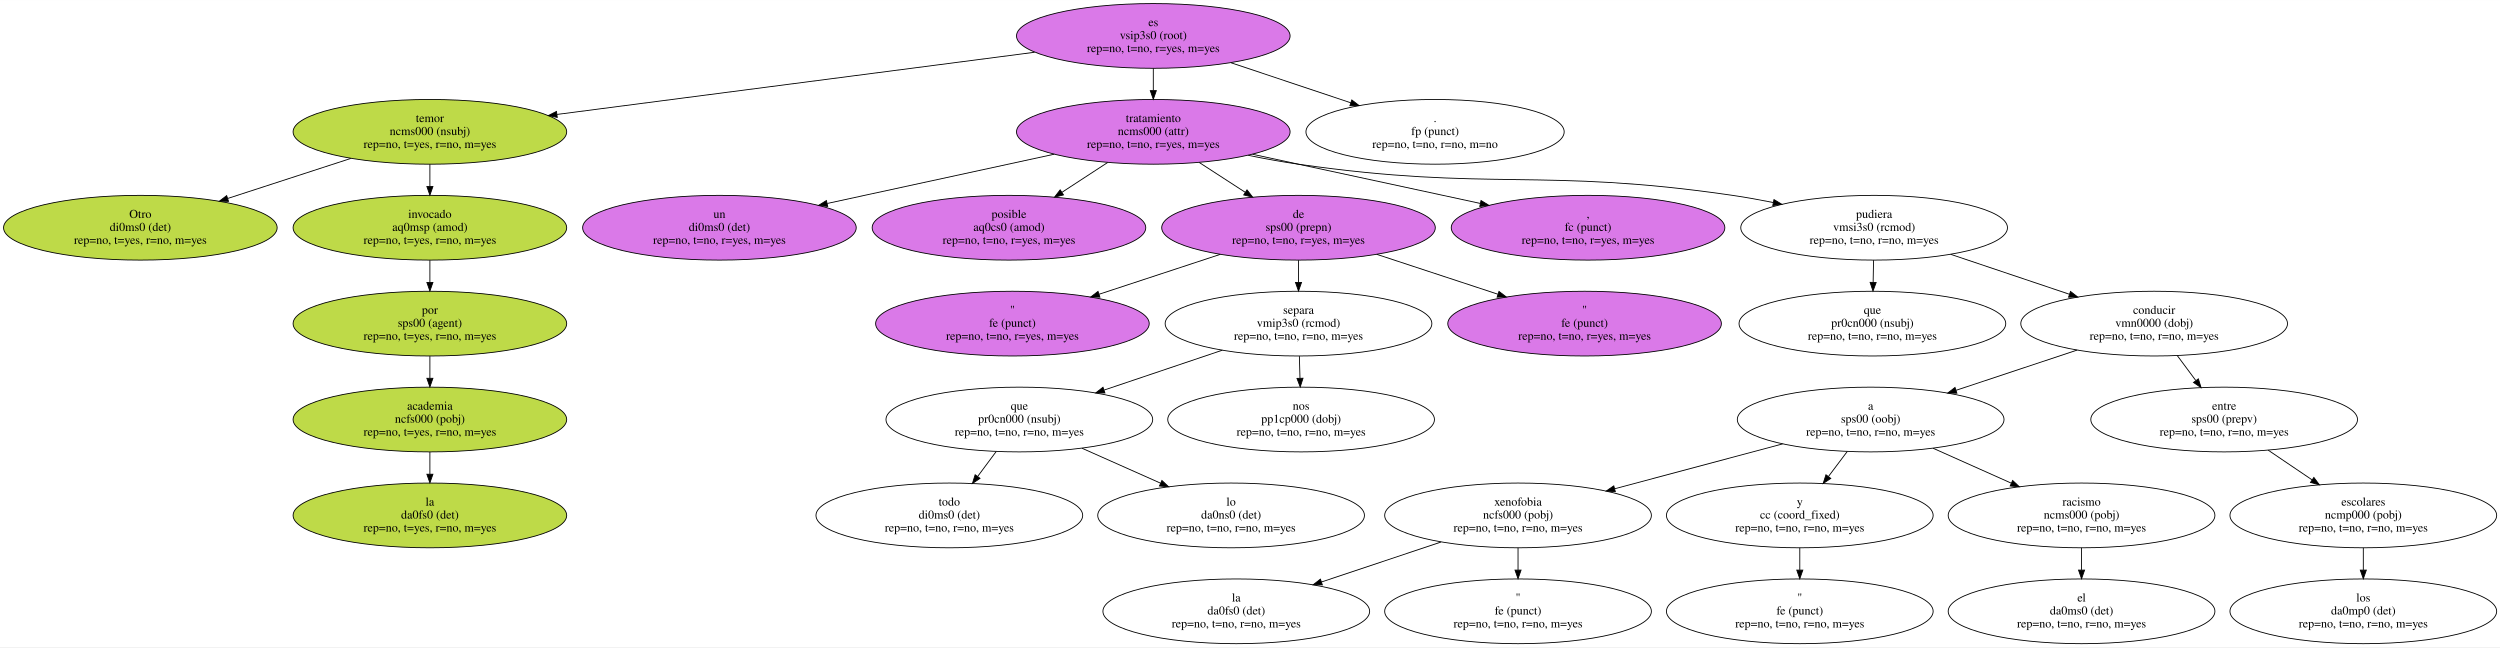
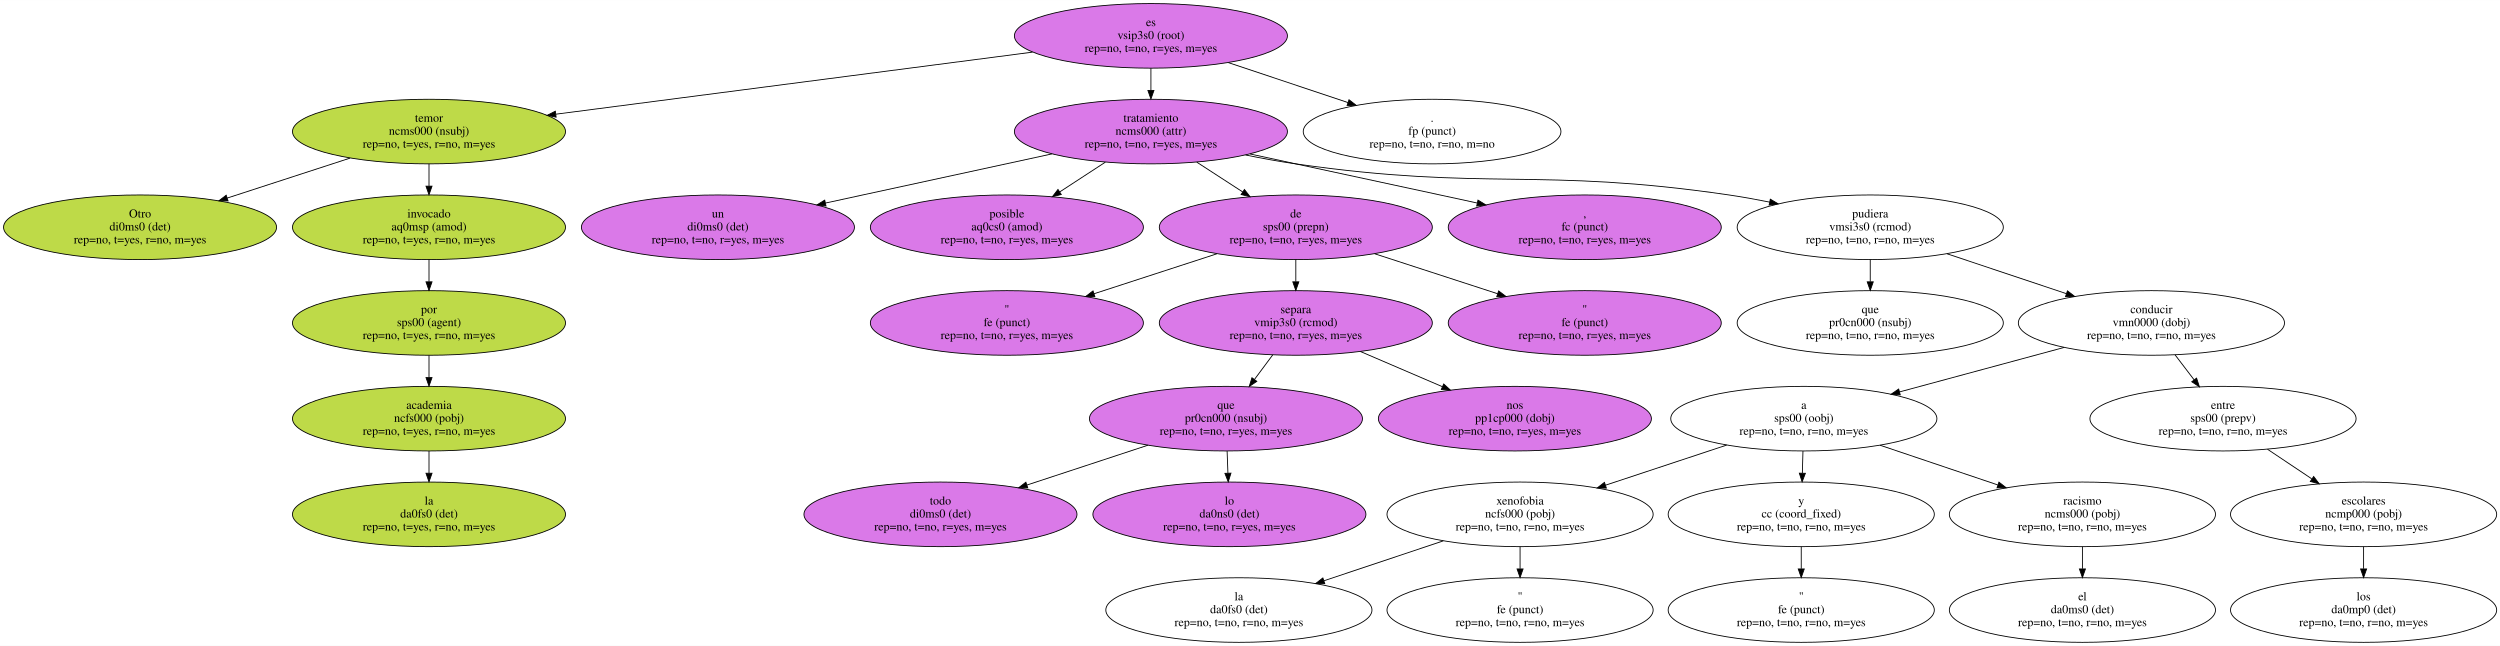
- <svg xmlns="http://www.w3.org/2000/svg" width="2893pt" height="749pt" viewBox="0.00 0.00 2892.54 748.67">
+ <svg xmlns="http://www.w3.org/2000/svg" width="2899pt" height="749pt" viewBox="0.00 0.00 2898.54 748.67">
  <g id="graph0" class="graph" transform="scale(1 1) rotate(0) translate(4 744.67)">
-     <polygon fill="white" stroke="transparent" points="-4,4 -4,-744.67 2888.54,-744.67 2888.54,4 -4,4" />
+     <polygon fill="white" stroke="transparent" points="-4,4 -4,-744.67 2894.54,-744.67 2894.54,4 -4,4" />
    <g id="node1" class="node">
      <ellipse fill="#DA79E8" stroke="black" cx="1330.39" cy="-703.2" rx="158.28" ry="37.45" />
      <text text-anchor="middle" x="1330.39" y="-714.5" font-family="Times,serif" font-size="14.00">es</text>
      <text text-anchor="middle" x="1330.39" y="-699.5" font-family="Times,serif" font-size="14.00">vsip3s0 (root)</text>
      <text text-anchor="middle" x="1330.39" y="-684.5" font-family="Times,serif" font-size="14.00">rep=no, t=no, r=yes, m=yes</text>
    </g>
    <g id="node2" class="node">
      <ellipse fill="#BEDA48" stroke="black" cx="493.39" cy="-592.24" rx="158.28" ry="37.45" />
      <text text-anchor="middle" x="493.39" y="-603.54" font-family="Times,serif" font-size="14.00">temor</text>
      <text text-anchor="middle" x="493.39" y="-588.54" font-family="Times,serif" font-size="14.00">ncms000 (nsubj)</text>
      <text text-anchor="middle" x="493.39" y="-573.54" font-family="Times,serif" font-size="14.00">rep=no, t=yes, r=no, m=yes</text>
    </g>
    <g id="edge1" class="edge">
      <path fill="none" stroke="black" d="M1193.12,-684.33C1040.97,-664.52 796.54,-632.7 640.54,-612.4" />
      <polygon fill="black" stroke="black" points="640.76,-608.9 630.4,-611.08 639.86,-615.84 640.76,-608.9" />
    </g>
    <g id="node3" class="node">
      <ellipse fill="#DA79E8" stroke="black" cx="1330.39" cy="-592.24" rx="158.28" ry="37.45" />
      <text text-anchor="middle" x="1330.39" y="-603.54" font-family="Times,serif" font-size="14.00">tratamiento</text>
      <text text-anchor="middle" x="1330.39" y="-588.54" font-family="Times,serif" font-size="14.00">ncms000 (attr)</text>
      <text text-anchor="middle" x="1330.39" y="-573.54" font-family="Times,serif" font-size="14.00">rep=no, t=no, r=yes, m=yes</text>
    </g>
    <g id="edge2" class="edge">
      <path fill="none" stroke="black" d="M1330.39,-665.61C1330.39,-657.44 1330.39,-648.66 1330.39,-640.13" />
      <polygon fill="black" stroke="black" points="1333.89,-639.92 1330.39,-629.92 1326.89,-639.92 1333.89,-639.92" />
    </g>
    <g id="node4" class="node">
      <ellipse fill="none" stroke="black" cx="1656.39" cy="-592.24" rx="149.4" ry="37.45" />
      <text text-anchor="middle" x="1656.39" y="-603.54" font-family="Times,serif" font-size="14.00">.</text>
      <text text-anchor="middle" x="1656.39" y="-588.54" font-family="Times,serif" font-size="14.00">fp (punct)</text>
      <text text-anchor="middle" x="1656.39" y="-573.54" font-family="Times,serif" font-size="14.00">rep=no, t=no, r=no, m=no</text>
    </g>
    <g id="edge3" class="edge">
      <path fill="none" stroke="black" d="M1420.34,-672.14C1463.35,-657.76 1514.93,-640.52 1558.89,-625.83" />
      <polygon fill="black" stroke="black" points="1560.06,-629.13 1568.43,-622.64 1557.84,-622.49 1560.06,-629.13" />
    </g>
    <g id="node5" class="node">
      <ellipse fill="#BEDA48" stroke="black" cx="158.39" cy="-481.29" rx="158.28" ry="37.45" />
      <text text-anchor="middle" x="158.39" y="-492.59" font-family="Times,serif" font-size="14.00">Otro</text>
      <text text-anchor="middle" x="158.39" y="-477.59" font-family="Times,serif" font-size="14.00">di0ms0 (det)</text>
      <text text-anchor="middle" x="158.39" y="-462.59" font-family="Times,serif" font-size="14.00">rep=no, t=yes, r=no, m=yes</text>
    </g>
    <g id="edge4" class="edge">
      <path fill="none" stroke="black" d="M401.85,-561.47C357.72,-547.12 304.67,-529.86 259.36,-515.13" />
      <polygon fill="black" stroke="black" points="260.41,-511.79 249.82,-512.03 258.25,-518.45 260.41,-511.79" />
    </g>
    <g id="node6" class="node">
      <ellipse fill="#BEDA48" stroke="black" cx="493.39" cy="-481.29" rx="158.28" ry="37.45" />
      <text text-anchor="middle" x="493.39" y="-492.59" font-family="Times,serif" font-size="14.00">invocado</text>
      <text text-anchor="middle" x="493.39" y="-477.59" font-family="Times,serif" font-size="14.00">aq0msp (amod)</text>
      <text text-anchor="middle" x="493.39" y="-462.59" font-family="Times,serif" font-size="14.00">rep=no, t=yes, r=no, m=yes</text>
    </g>
    <g id="edge5" class="edge">
      <path fill="none" stroke="black" d="M493.39,-554.66C493.39,-546.49 493.39,-537.71 493.39,-529.18" />
      <polygon fill="black" stroke="black" points="496.89,-528.96 493.39,-518.96 489.89,-528.96 496.89,-528.96" />
    </g>
    <g id="node10" class="node">
      <ellipse fill="#DA79E8" stroke="black" cx="828.39" cy="-481.29" rx="158.28" ry="37.45" />
      <text text-anchor="middle" x="828.39" y="-492.59" font-family="Times,serif" font-size="14.00">un</text>
      <text text-anchor="middle" x="828.39" y="-477.59" font-family="Times,serif" font-size="14.00">di0ms0 (det)</text>
      <text text-anchor="middle" x="828.39" y="-462.59" font-family="Times,serif" font-size="14.00">rep=no, t=no, r=yes, m=yes</text>
    </g>
    <g id="edge9" class="edge">
      <path fill="none" stroke="black" d="M1215.62,-566.34C1151.18,-552.36 1069.31,-534.59 996.39,-518.77 982.41,-515.73 967.77,-512.55 953.22,-509.39" />
      <polygon fill="black" stroke="black" points="953.68,-505.91 943.16,-507.21 952.19,-512.75 953.68,-505.91" />
    </g>
    <g id="node11" class="node">
      <ellipse fill="#DA79E8" stroke="black" cx="1163.39" cy="-481.29" rx="158.28" ry="37.45" />
      <text text-anchor="middle" x="1163.39" y="-492.59" font-family="Times,serif" font-size="14.00">posible</text>
      <text text-anchor="middle" x="1163.39" y="-477.59" font-family="Times,serif" font-size="14.00">aq0cs0 (amod)</text>
      <text text-anchor="middle" x="1163.39" y="-462.59" font-family="Times,serif" font-size="14.00">rep=no, t=no, r=yes, m=yes</text>
    </g>
    <g id="edge10" class="edge">
      <path fill="none" stroke="black" d="M1277.55,-556.77C1260.72,-545.79 1241.95,-533.54 1224.58,-522.21" />
      <polygon fill="black" stroke="black" points="1226.46,-519.26 1216.17,-516.73 1222.64,-525.12 1226.46,-519.26" />
    </g>
    <g id="node12" class="node">
      <ellipse fill="#DA79E8" stroke="black" cx="1498.39" cy="-481.29" rx="158.28" ry="37.45" />
      <text text-anchor="middle" x="1498.39" y="-492.59" font-family="Times,serif" font-size="14.00">de</text>
      <text text-anchor="middle" x="1498.39" y="-477.59" font-family="Times,serif" font-size="14.00">sps00 (prepn)</text>
      <text text-anchor="middle" x="1498.39" y="-462.59" font-family="Times,serif" font-size="14.00">rep=no, t=no, r=yes, m=yes</text>
    </g>
    <g id="edge11" class="edge">
      <path fill="none" stroke="black" d="M1383.55,-556.77C1400.48,-545.79 1419.36,-533.54 1436.84,-522.21" />
      <polygon fill="black" stroke="black" points="1438.81,-525.1 1445.29,-516.73 1435,-519.23 1438.81,-525.1" />
    </g>
    <g id="node13" class="node">
      <ellipse fill="#DA79E8" stroke="black" cx="1833.39" cy="-481.29" rx="158.28" ry="37.45" />
      <text text-anchor="middle" x="1833.39" y="-492.59" font-family="Times,serif" font-size="14.00">,</text>
      <text text-anchor="middle" x="1833.39" y="-477.59" font-family="Times,serif" font-size="14.00">fc (punct)</text>
      <text text-anchor="middle" x="1833.39" y="-462.59" font-family="Times,serif" font-size="14.00">rep=no, t=no, r=yes, m=yes</text>
    </g>
    <g id="edge12" class="edge">
      <path fill="none" stroke="black" d="M1445.16,-566.3C1462.98,-562.43 1481.18,-558.49 1498.39,-554.77 1572.6,-538.71 1591.18,-534.82 1665.39,-518.77 1679.38,-515.74 1694.01,-512.57 1708.57,-509.41" />
      <polygon fill="black" stroke="black" points="1709.59,-512.77 1718.63,-507.23 1708.11,-505.93 1709.59,-512.77" />
    </g>
    <g id="node14" class="node">
      <ellipse fill="none" stroke="black" cx="2164.39" cy="-481.29" rx="154.3" ry="37.45" />
      <text text-anchor="middle" x="2164.39" y="-492.59" font-family="Times,serif" font-size="14.00">pudiera</text>
      <text text-anchor="middle" x="2164.39" y="-477.59" font-family="Times,serif" font-size="14.00">vmsi3s0 (rcmod)</text>
      <text text-anchor="middle" x="2164.39" y="-462.59" font-family="Times,serif" font-size="14.00">rep=no, t=no, r=no, m=yes</text>
    </g>
    <g id="edge13" class="edge">
      <path fill="none" stroke="black" d="M1440.24,-565.05C1459.53,-561.12 1479.48,-557.48 1498.39,-554.77 1719.8,-522.96 1779.06,-551.14 2000.39,-518.77 2015.81,-516.51 2031.93,-513.61 2047.79,-510.43" />
      <polygon fill="black" stroke="black" points="2048.53,-513.85 2057.63,-508.42 2047.13,-506.99 2048.53,-513.85" />
    </g>
    <g id="node7" class="node">
      <ellipse fill="#BEDA48" stroke="black" cx="493.39" cy="-370.34" rx="158.28" ry="37.45" />
      <text text-anchor="middle" x="493.39" y="-381.64" font-family="Times,serif" font-size="14.00">por</text>
      <text text-anchor="middle" x="493.39" y="-366.64" font-family="Times,serif" font-size="14.00">sps00 (agent)</text>
      <text text-anchor="middle" x="493.39" y="-351.64" font-family="Times,serif" font-size="14.00">rep=no, t=yes, r=no, m=yes</text>
    </g>
    <g id="edge6" class="edge">
      <path fill="none" stroke="black" d="M493.39,-443.71C493.39,-435.53 493.39,-426.75 493.39,-418.23" />
      <polygon fill="black" stroke="black" points="496.89,-418.01 493.39,-408.01 489.89,-418.01 496.89,-418.01" />
    </g>
    <g id="node8" class="node">
      <ellipse fill="#BEDA48" stroke="black" cx="493.39" cy="-259.38" rx="158.28" ry="37.45" />
      <text text-anchor="middle" x="493.39" y="-270.68" font-family="Times,serif" font-size="14.00">academia</text>
      <text text-anchor="middle" x="493.39" y="-255.68" font-family="Times,serif" font-size="14.00">ncfs000 (pobj)</text>
      <text text-anchor="middle" x="493.39" y="-240.68" font-family="Times,serif" font-size="14.00">rep=no, t=yes, r=no, m=yes</text>
    </g>
    <g id="edge7" class="edge">
      <path fill="none" stroke="black" d="M493.39,-332.75C493.39,-324.58 493.39,-315.8 493.39,-307.27" />
      <polygon fill="black" stroke="black" points="496.89,-307.06 493.39,-297.06 489.89,-307.06 496.89,-307.06" />
    </g>
    <g id="node9" class="node">
      <ellipse fill="#BEDA48" stroke="black" cx="493.39" cy="-148.43" rx="158.28" ry="37.45" />
      <text text-anchor="middle" x="493.39" y="-159.73" font-family="Times,serif" font-size="14.00">la</text>
      <text text-anchor="middle" x="493.39" y="-144.73" font-family="Times,serif" font-size="14.00">da0fs0 (det)</text>
      <text text-anchor="middle" x="493.39" y="-129.73" font-family="Times,serif" font-size="14.00">rep=no, t=yes, r=no, m=yes</text>
    </g>
    <g id="edge8" class="edge">
      <path fill="none" stroke="black" d="M493.39,-221.8C493.39,-213.63 493.39,-204.85 493.39,-196.32" />
      <polygon fill="black" stroke="black" points="496.89,-196.1 493.39,-186.1 489.89,-196.1 496.89,-196.1" />
    </g>
    <g id="node15" class="node">
-       <ellipse fill="#DA79E8" stroke="black" cx="1167.39" cy="-370.34" rx="158.28" ry="37.45" />
-       <text text-anchor="middle" x="1167.39" y="-381.64" font-family="Times,serif" font-size="14.00">"</text>
-       <text text-anchor="middle" x="1167.39" y="-366.64" font-family="Times,serif" font-size="14.00">fe (punct)</text>
-       <text text-anchor="middle" x="1167.39" y="-351.64" font-family="Times,serif" font-size="14.00">rep=no, t=no, r=yes, m=yes</text>
+       <ellipse fill="#DA79E8" stroke="black" cx="1163.39" cy="-370.34" rx="158.28" ry="37.45" />
+       <text text-anchor="middle" x="1163.39" y="-381.64" font-family="Times,serif" font-size="14.00">"</text>
+       <text text-anchor="middle" x="1163.39" y="-366.64" font-family="Times,serif" font-size="14.00">fe (punct)</text>
+       <text text-anchor="middle" x="1163.39" y="-351.64" font-family="Times,serif" font-size="14.00">rep=no, t=no, r=yes, m=yes</text>
    </g>
    <g id="edge14" class="edge">
-       <path fill="none" stroke="black" d="M1407.94,-450.52C1364.52,-436.22 1312.35,-419.05 1267.72,-404.36" />
-       <polygon fill="black" stroke="black" points="1268.61,-400.97 1258.02,-401.17 1266.42,-407.62 1268.61,-400.97" />
+       <path fill="none" stroke="black" d="M1406.85,-450.52C1362.72,-436.17 1309.67,-418.91 1264.36,-404.18" />
+       <polygon fill="black" stroke="black" points="1265.41,-400.84 1254.82,-401.07 1263.25,-407.49 1265.41,-400.84" />
    </g>
    <g id="node16" class="node">
-       <ellipse fill="none" stroke="black" cx="1498.39" cy="-370.34" rx="154.3" ry="37.45" />
+       <ellipse fill="#DA79E8" stroke="black" cx="1498.39" cy="-370.34" rx="158.28" ry="37.45" />
      <text text-anchor="middle" x="1498.39" y="-381.64" font-family="Times,serif" font-size="14.00">separa</text>
      <text text-anchor="middle" x="1498.39" y="-366.64" font-family="Times,serif" font-size="14.00">vmip3s0 (rcmod)</text>
-       <text text-anchor="middle" x="1498.39" y="-351.64" font-family="Times,serif" font-size="14.00">rep=no, t=no, r=no, m=yes</text>
+       <text text-anchor="middle" x="1498.39" y="-351.64" font-family="Times,serif" font-size="14.00">rep=no, t=no, r=yes, m=yes</text>
    </g>
    <g id="edge15" class="edge">
      <path fill="none" stroke="black" d="M1498.39,-443.71C1498.39,-435.53 1498.39,-426.75 1498.39,-418.23" />
      <polygon fill="black" stroke="black" points="1501.89,-418.01 1498.39,-408.01 1494.89,-418.01 1501.89,-418.01" />
    </g>
    <g id="node17" class="node">
-       <ellipse fill="#DA79E8" stroke="black" cx="1829.39" cy="-370.34" rx="158.28" ry="37.45" />
-       <text text-anchor="middle" x="1829.39" y="-381.64" font-family="Times,serif" font-size="14.00">"</text>
-       <text text-anchor="middle" x="1829.39" y="-366.64" font-family="Times,serif" font-size="14.00">fe (punct)</text>
-       <text text-anchor="middle" x="1829.39" y="-351.64" font-family="Times,serif" font-size="14.00">rep=no, t=no, r=yes, m=yes</text>
+       <ellipse fill="#DA79E8" stroke="black" cx="1833.39" cy="-370.34" rx="158.28" ry="37.45" />
+       <text text-anchor="middle" x="1833.39" y="-381.64" font-family="Times,serif" font-size="14.00">"</text>
+       <text text-anchor="middle" x="1833.39" y="-366.64" font-family="Times,serif" font-size="14.00">fe (punct)</text>
+       <text text-anchor="middle" x="1833.39" y="-351.64" font-family="Times,serif" font-size="14.00">rep=no, t=no, r=yes, m=yes</text>
    </g>
    <g id="edge16" class="edge">
-       <path fill="none" stroke="black" d="M1588.84,-450.52C1632.26,-436.22 1684.43,-419.05 1729.07,-404.36" />
-       <polygon fill="black" stroke="black" points="1730.36,-407.62 1738.77,-401.17 1728.17,-400.97 1730.36,-407.62" />
+       <path fill="none" stroke="black" d="M1589.93,-450.52C1634.06,-436.17 1687.12,-418.91 1732.42,-404.18" />
+       <polygon fill="black" stroke="black" points="1733.54,-407.49 1741.96,-401.07 1731.37,-400.84 1733.54,-407.49" />
    </g>
    <g id="node22" class="node">
-       <ellipse fill="none" stroke="black" cx="2162.39" cy="-370.34" rx="154.3" ry="37.45" />
-       <text text-anchor="middle" x="2162.39" y="-381.64" font-family="Times,serif" font-size="14.00">que</text>
-       <text text-anchor="middle" x="2162.39" y="-366.64" font-family="Times,serif" font-size="14.00">pr0cn000 (nsubj)</text>
-       <text text-anchor="middle" x="2162.39" y="-351.64" font-family="Times,serif" font-size="14.00">rep=no, t=no, r=no, m=yes</text>
+       <ellipse fill="none" stroke="black" cx="2164.39" cy="-370.34" rx="154.3" ry="37.45" />
+       <text text-anchor="middle" x="2164.39" y="-381.64" font-family="Times,serif" font-size="14.00">que</text>
+       <text text-anchor="middle" x="2164.39" y="-366.64" font-family="Times,serif" font-size="14.00">pr0cn000 (nsubj)</text>
+       <text text-anchor="middle" x="2164.39" y="-351.64" font-family="Times,serif" font-size="14.00">rep=no, t=no, r=no, m=yes</text>
    </g>
    <g id="edge21" class="edge">
-       <path fill="none" stroke="black" d="M2163.72,-443.71C2163.57,-435.53 2163.41,-426.75 2163.25,-418.23" />
-       <polygon fill="black" stroke="black" points="2166.75,-417.94 2163.07,-408.01 2159.75,-418.07 2166.75,-417.94" />
+       <path fill="none" stroke="black" d="M2164.39,-443.71C2164.39,-435.53 2164.39,-426.75 2164.39,-418.23" />
+       <polygon fill="black" stroke="black" points="2167.89,-418.01 2164.39,-408.01 2160.89,-418.01 2167.89,-418.01" />
    </g>
    <g id="node23" class="node">
-       <ellipse fill="none" stroke="black" cx="2488.39" cy="-370.34" rx="154.3" ry="37.45" />
-       <text text-anchor="middle" x="2488.39" y="-381.64" font-family="Times,serif" font-size="14.00">conducir</text>
-       <text text-anchor="middle" x="2488.39" y="-366.64" font-family="Times,serif" font-size="14.00">vmn0000 (dobj)</text>
-       <text text-anchor="middle" x="2488.39" y="-351.64" font-family="Times,serif" font-size="14.00">rep=no, t=no, r=no, m=yes</text>
+       <ellipse fill="none" stroke="black" cx="2490.39" cy="-370.34" rx="154.3" ry="37.45" />
+       <text text-anchor="middle" x="2490.39" y="-381.64" font-family="Times,serif" font-size="14.00">conducir</text>
+       <text text-anchor="middle" x="2490.39" y="-366.64" font-family="Times,serif" font-size="14.00">vmn0000 (dobj)</text>
+       <text text-anchor="middle" x="2490.39" y="-351.64" font-family="Times,serif" font-size="14.00">rep=no, t=no, r=no, m=yes</text>
    </g>
    <g id="edge22" class="edge">
-       <path fill="none" stroke="black" d="M2252.93,-450.52C2295.52,-436.2 2346.71,-418.98 2390.46,-404.27" />
-       <polygon fill="black" stroke="black" points="2391.6,-407.58 2399.96,-401.07 2389.37,-400.94 2391.6,-407.58" />
+       <path fill="none" stroke="black" d="M2253.47,-450.52C2296.33,-436.2 2347.83,-418.98 2391.85,-404.27" />
+       <polygon fill="black" stroke="black" points="2393.04,-407.56 2401.42,-401.07 2390.82,-400.92 2393.04,-407.56" />
    </g>
    <g id="node18" class="node">
-       <ellipse fill="none" stroke="black" cx="1175.39" cy="-259.38" rx="154.3" ry="37.45" />
-       <text text-anchor="middle" x="1175.39" y="-270.68" font-family="Times,serif" font-size="14.00">que</text>
-       <text text-anchor="middle" x="1175.39" y="-255.68" font-family="Times,serif" font-size="14.00">pr0cn000 (nsubj)</text>
-       <text text-anchor="middle" x="1175.39" y="-240.68" font-family="Times,serif" font-size="14.00">rep=no, t=no, r=no, m=yes</text>
+       <ellipse fill="#DA79E8" stroke="black" cx="1417.39" cy="-259.38" rx="158.28" ry="37.45" />
+       <text text-anchor="middle" x="1417.39" y="-270.68" font-family="Times,serif" font-size="14.00">que</text>
+       <text text-anchor="middle" x="1417.39" y="-255.68" font-family="Times,serif" font-size="14.00">pr0cn000 (nsubj)</text>
+       <text text-anchor="middle" x="1417.39" y="-240.68" font-family="Times,serif" font-size="14.00">rep=no, t=no, r=yes, m=yes</text>
    </g>
    <g id="edge17" class="edge">
-       <path fill="none" stroke="black" d="M1410.13,-339.56C1367.85,-325.3 1317.06,-308.17 1273.56,-293.5" />
-       <polygon fill="black" stroke="black" points="1274.42,-290.09 1263.83,-290.21 1272.18,-296.73 1274.42,-290.09" />
+       <path fill="none" stroke="black" d="M1471.65,-333.36C1464.87,-324.25 1457.52,-314.36 1450.48,-304.88" />
+       <polygon fill="black" stroke="black" points="1453.16,-302.63 1444.39,-296.7 1447.54,-306.81 1453.16,-302.63" />
    </g>
    <g id="node19" class="node">
-       <ellipse fill="none" stroke="black" cx="1501.39" cy="-259.38" rx="154.3" ry="37.45" />
-       <text text-anchor="middle" x="1501.39" y="-270.68" font-family="Times,serif" font-size="14.00">nos</text>
-       <text text-anchor="middle" x="1501.39" y="-255.68" font-family="Times,serif" font-size="14.00">pp1cp000 (dobj)</text>
-       <text text-anchor="middle" x="1501.39" y="-240.68" font-family="Times,serif" font-size="14.00">rep=no, t=no, r=no, m=yes</text>
+       <ellipse fill="#DA79E8" stroke="black" cx="1752.39" cy="-259.38" rx="158.28" ry="37.45" />
+       <text text-anchor="middle" x="1752.39" y="-270.68" font-family="Times,serif" font-size="14.00">nos</text>
+       <text text-anchor="middle" x="1752.39" y="-255.68" font-family="Times,serif" font-size="14.00">pp1cp000 (dobj)</text>
+       <text text-anchor="middle" x="1752.39" y="-240.68" font-family="Times,serif" font-size="14.00">rep=no, t=no, r=yes, m=yes</text>
    </g>
    <g id="edge18" class="edge">
-       <path fill="none" stroke="black" d="M1499.4,-332.75C1499.62,-324.58 1499.87,-315.8 1500.1,-307.27" />
-       <polygon fill="black" stroke="black" points="1503.61,-307.15 1500.38,-297.06 1496.61,-306.96 1503.61,-307.15" />
+       <path fill="none" stroke="black" d="M1573.23,-337.24C1603.07,-324.44 1637.55,-309.64 1668.26,-296.47" />
+       <polygon fill="black" stroke="black" points="1669.84,-299.6 1677.65,-292.44 1667.08,-293.17 1669.84,-299.6" />
    </g>
    <g id="node20" class="node">
-       <ellipse fill="none" stroke="black" cx="1094.39" cy="-148.43" rx="154.3" ry="37.45" />
-       <text text-anchor="middle" x="1094.39" y="-159.73" font-family="Times,serif" font-size="14.00">todo</text>
-       <text text-anchor="middle" x="1094.39" y="-144.73" font-family="Times,serif" font-size="14.00">di0ms0 (det)</text>
-       <text text-anchor="middle" x="1094.39" y="-129.73" font-family="Times,serif" font-size="14.00">rep=no, t=no, r=no, m=yes</text>
+       <ellipse fill="#DA79E8" stroke="black" cx="1086.39" cy="-148.43" rx="158.28" ry="37.45" />
+       <text text-anchor="middle" x="1086.39" y="-159.73" font-family="Times,serif" font-size="14.00">todo</text>
+       <text text-anchor="middle" x="1086.39" y="-144.73" font-family="Times,serif" font-size="14.00">di0ms0 (det)</text>
+       <text text-anchor="middle" x="1086.39" y="-129.73" font-family="Times,serif" font-size="14.00">rep=no, t=no, r=yes, m=yes</text>
    </g>
    <g id="edge19" class="edge">
-       <path fill="none" stroke="black" d="M1148.65,-222.41C1141.8,-213.2 1134.36,-203.2 1127.25,-193.63" />
-       <polygon fill="black" stroke="black" points="1129.89,-191.31 1121.11,-185.37 1124.27,-195.48 1129.89,-191.31" />
+       <path fill="none" stroke="black" d="M1326.94,-228.61C1283.52,-214.32 1231.35,-197.15 1186.72,-182.45" />
+       <polygon fill="black" stroke="black" points="1187.61,-179.06 1177.02,-179.26 1185.42,-185.71 1187.61,-179.06" />
    </g>
    <g id="node21" class="node">
-       <ellipse fill="none" stroke="black" cx="1420.39" cy="-148.43" rx="154.3" ry="37.45" />
-       <text text-anchor="middle" x="1420.39" y="-159.73" font-family="Times,serif" font-size="14.00">lo</text>
-       <text text-anchor="middle" x="1420.39" y="-144.73" font-family="Times,serif" font-size="14.00">da0ns0 (det)</text>
-       <text text-anchor="middle" x="1420.39" y="-129.73" font-family="Times,serif" font-size="14.00">rep=no, t=no, r=no, m=yes</text>
+       <ellipse fill="#DA79E8" stroke="black" cx="1421.39" cy="-148.43" rx="158.28" ry="37.45" />
+       <text text-anchor="middle" x="1421.39" y="-159.73" font-family="Times,serif" font-size="14.00">lo</text>
+       <text text-anchor="middle" x="1421.39" y="-144.73" font-family="Times,serif" font-size="14.00">da0ns0 (det)</text>
+       <text text-anchor="middle" x="1421.39" y="-129.73" font-family="Times,serif" font-size="14.00">rep=no, t=no, r=yes, m=yes</text>
    </g>
    <g id="edge20" class="edge">
-       <path fill="none" stroke="black" d="M1247.91,-226.14C1276.43,-213.45 1309.31,-198.83 1338.67,-185.77" />
-       <polygon fill="black" stroke="black" points="1340.35,-188.86 1348.06,-181.59 1337.5,-182.46 1340.35,-188.86" />
+       <path fill="none" stroke="black" d="M1418.73,-221.8C1419.04,-213.63 1419.36,-204.85 1419.67,-196.32" />
+       <polygon fill="black" stroke="black" points="1423.18,-196.22 1420.05,-186.1 1416.18,-195.97 1423.18,-196.22" />
    </g>
    <g id="node24" class="node">
-       <ellipse fill="none" stroke="black" cx="2160.39" cy="-259.38" rx="154.3" ry="37.45" />
-       <text text-anchor="middle" x="2160.39" y="-270.68" font-family="Times,serif" font-size="14.00">a</text>
-       <text text-anchor="middle" x="2160.39" y="-255.68" font-family="Times,serif" font-size="14.00">sps00 (oobj)</text>
-       <text text-anchor="middle" x="2160.39" y="-240.68" font-family="Times,serif" font-size="14.00">rep=no, t=no, r=no, m=yes</text>
+       <ellipse fill="none" stroke="black" cx="2087.39" cy="-259.38" rx="154.3" ry="37.45" />
+       <text text-anchor="middle" x="2087.39" y="-270.68" font-family="Times,serif" font-size="14.00">a</text>
+       <text text-anchor="middle" x="2087.39" y="-255.68" font-family="Times,serif" font-size="14.00">sps00 (oobj)</text>
+       <text text-anchor="middle" x="2087.39" y="-240.68" font-family="Times,serif" font-size="14.00">rep=no, t=no, r=no, m=yes</text>
    </g>
    <g id="edge23" class="edge">
-       <path fill="none" stroke="black" d="M2399.2,-339.71C2355.9,-325.33 2303.74,-308 2259.24,-293.22" />
-       <polygon fill="black" stroke="black" points="2260.16,-289.84 2249.57,-290.01 2257.96,-296.48 2260.16,-289.84" />
+       <path fill="none" stroke="black" d="M2389.22,-341.98C2331.13,-326.28 2258.11,-306.54 2198.44,-290.41" />
+       <polygon fill="black" stroke="black" points="2199.17,-286.98 2188.61,-287.75 2197.35,-293.74 2199.17,-286.98" />
    </g>
    <g id="node25" class="node">
-       <ellipse fill="none" stroke="black" cx="2569.39" cy="-259.38" rx="154.3" ry="37.45" />
-       <text text-anchor="middle" x="2569.39" y="-270.68" font-family="Times,serif" font-size="14.00">entre</text>
-       <text text-anchor="middle" x="2569.39" y="-255.68" font-family="Times,serif" font-size="14.00">sps00 (prepv)</text>
-       <text text-anchor="middle" x="2569.39" y="-240.68" font-family="Times,serif" font-size="14.00">rep=no, t=no, r=no, m=yes</text>
+       <ellipse fill="none" stroke="black" cx="2573.39" cy="-259.38" rx="154.3" ry="37.45" />
+       <text text-anchor="middle" x="2573.39" y="-270.68" font-family="Times,serif" font-size="14.00">entre</text>
+       <text text-anchor="middle" x="2573.39" y="-255.68" font-family="Times,serif" font-size="14.00">sps00 (prepv)</text>
+       <text text-anchor="middle" x="2573.39" y="-240.68" font-family="Times,serif" font-size="14.00">rep=no, t=no, r=no, m=yes</text>
    </g>
    <g id="edge24" class="edge">
-       <path fill="none" stroke="black" d="M2515.14,-333.36C2521.98,-324.15 2529.42,-314.15 2536.53,-304.58" />
-       <polygon fill="black" stroke="black" points="2539.52,-306.44 2542.67,-296.32 2533.9,-302.26 2539.52,-306.44" />
+       <path fill="none" stroke="black" d="M2517.8,-333.36C2524.88,-324.06 2532.59,-313.95 2539.94,-304.3" />
+       <polygon fill="black" stroke="black" points="2542.74,-306.4 2546.01,-296.32 2537.17,-302.16 2542.74,-306.4" />
    </g>
    <g id="node26" class="node">
-       <ellipse fill="none" stroke="black" cx="1752.39" cy="-148.43" rx="154.3" ry="37.45" />
-       <text text-anchor="middle" x="1752.39" y="-159.73" font-family="Times,serif" font-size="14.00">xenofobia</text>
-       <text text-anchor="middle" x="1752.39" y="-144.73" font-family="Times,serif" font-size="14.00">ncfs000 (pobj)</text>
-       <text text-anchor="middle" x="1752.39" y="-129.73" font-family="Times,serif" font-size="14.00">rep=no, t=no, r=no, m=yes</text>
+       <ellipse fill="none" stroke="black" cx="1758.39" cy="-148.43" rx="154.3" ry="37.45" />
+       <text text-anchor="middle" x="1758.39" y="-159.73" font-family="Times,serif" font-size="14.00">xenofobia</text>
+       <text text-anchor="middle" x="1758.39" y="-144.73" font-family="Times,serif" font-size="14.00">ncfs000 (pobj)</text>
+       <text text-anchor="middle" x="1758.39" y="-129.73" font-family="Times,serif" font-size="14.00">rep=no, t=no, r=no, m=yes</text>
    </g>
    <g id="edge25" class="edge">
-       <path fill="none" stroke="black" d="M2058.49,-231.17C1999.46,-215.41 1925.07,-195.54 1864.41,-179.34" />
-       <polygon fill="black" stroke="black" points="1864.97,-175.87 1854.41,-176.67 1863.17,-182.63 1864.97,-175.87" />
+       <path fill="none" stroke="black" d="M1997.93,-228.76C1954.49,-214.37 1902.18,-197.05 1857.54,-182.26" />
+       <polygon fill="black" stroke="black" points="1858.43,-178.87 1847.84,-179.05 1856.23,-185.52 1858.43,-178.87" />
    </g>
    <g id="node27" class="node">
-       <ellipse fill="none" stroke="black" cx="2078.39" cy="-148.43" rx="154.3" ry="37.45" />
-       <text text-anchor="middle" x="2078.39" y="-159.73" font-family="Times,serif" font-size="14.00">y</text>
-       <text text-anchor="middle" x="2078.39" y="-144.73" font-family="Times,serif" font-size="14.00">cc (coord_fixed)</text>
-       <text text-anchor="middle" x="2078.39" y="-129.73" font-family="Times,serif" font-size="14.00">rep=no, t=no, r=no, m=yes</text>
+       <ellipse fill="none" stroke="black" cx="2084.39" cy="-148.43" rx="154.3" ry="37.45" />
+       <text text-anchor="middle" x="2084.39" y="-159.73" font-family="Times,serif" font-size="14.00">y</text>
+       <text text-anchor="middle" x="2084.39" y="-144.73" font-family="Times,serif" font-size="14.00">cc (coord_fixed)</text>
+       <text text-anchor="middle" x="2084.39" y="-129.73" font-family="Times,serif" font-size="14.00">rep=no, t=no, r=no, m=yes</text>
    </g>
    <g id="edge26" class="edge">
-       <path fill="none" stroke="black" d="M2133.31,-222.41C2126.39,-213.2 2118.86,-203.2 2111.66,-193.63" />
-       <polygon fill="black" stroke="black" points="2114.25,-191.25 2105.44,-185.37 2108.66,-195.46 2114.25,-191.25" />
+       <path fill="none" stroke="black" d="M2086.38,-221.8C2086.16,-213.63 2085.92,-204.85 2085.68,-196.32" />
+       <polygon fill="black" stroke="black" points="2089.18,-196 2085.4,-186.1 2082.18,-196.19 2089.18,-196" />
    </g>
    <g id="node28" class="node">
-       <ellipse fill="none" stroke="black" cx="2404.39" cy="-148.43" rx="154.3" ry="37.45" />
-       <text text-anchor="middle" x="2404.39" y="-159.73" font-family="Times,serif" font-size="14.00">racismo</text>
-       <text text-anchor="middle" x="2404.39" y="-144.73" font-family="Times,serif" font-size="14.00">ncms000 (pobj)</text>
-       <text text-anchor="middle" x="2404.39" y="-129.73" font-family="Times,serif" font-size="14.00">rep=no, t=no, r=no, m=yes</text>
+       <ellipse fill="none" stroke="black" cx="2410.39" cy="-148.43" rx="154.3" ry="37.45" />
+       <text text-anchor="middle" x="2410.39" y="-159.73" font-family="Times,serif" font-size="14.00">racismo</text>
+       <text text-anchor="middle" x="2410.39" y="-144.73" font-family="Times,serif" font-size="14.00">ncms000 (pobj)</text>
+       <text text-anchor="middle" x="2410.39" y="-129.73" font-family="Times,serif" font-size="14.00">rep=no, t=no, r=no, m=yes</text>
    </g>
    <g id="edge27" class="edge">
-       <path fill="none" stroke="black" d="M2232.61,-226.14C2261.01,-213.45 2293.76,-198.83 2323,-185.77" />
-       <polygon fill="black" stroke="black" points="2324.66,-188.87 2332.36,-181.59 2321.8,-182.48 2324.66,-188.87" />
+       <path fill="none" stroke="black" d="M2175.65,-228.61C2217.94,-214.35 2268.72,-197.22 2312.22,-182.55" />
+       <polygon fill="black" stroke="black" points="2313.6,-185.77 2321.96,-179.26 2311.36,-179.14 2313.6,-185.77" />
    </g>
    <g id="node33" class="node">
-       <ellipse fill="none" stroke="black" cx="2730.39" cy="-148.43" rx="154.3" ry="37.45" />
-       <text text-anchor="middle" x="2730.39" y="-159.73" font-family="Times,serif" font-size="14.00">escolares</text>
-       <text text-anchor="middle" x="2730.39" y="-144.73" font-family="Times,serif" font-size="14.00">ncmp000 (pobj)</text>
-       <text text-anchor="middle" x="2730.39" y="-129.73" font-family="Times,serif" font-size="14.00">rep=no, t=no, r=no, m=yes</text>
+       <ellipse fill="none" stroke="black" cx="2736.39" cy="-148.43" rx="154.3" ry="37.45" />
+       <text text-anchor="middle" x="2736.39" y="-159.73" font-family="Times,serif" font-size="14.00">escolares</text>
+       <text text-anchor="middle" x="2736.39" y="-144.73" font-family="Times,serif" font-size="14.00">ncmp000 (pobj)</text>
+       <text text-anchor="middle" x="2736.39" y="-129.73" font-family="Times,serif" font-size="14.00">rep=no, t=no, r=no, m=yes</text>
    </g>
    <g id="edge32" class="edge">
-       <path fill="none" stroke="black" d="M2620.33,-223.91C2636.42,-213.03 2654.33,-200.91 2670.95,-189.66" />
-       <polygon fill="black" stroke="black" points="2673.19,-192.37 2679.51,-183.87 2669.26,-186.57 2673.19,-192.37" />
+       <path fill="none" stroke="black" d="M2624.97,-223.91C2641.25,-213.03 2659.38,-200.91 2676.21,-189.66" />
+       <polygon fill="black" stroke="black" points="2678.5,-192.33 2684.87,-183.87 2674.61,-186.51 2678.5,-192.33" />
    </g>
    <g id="node29" class="node">
-       <ellipse fill="none" stroke="black" cx="1426.39" cy="-37.48" rx="154.3" ry="37.45" />
-       <text text-anchor="middle" x="1426.39" y="-48.78" font-family="Times,serif" font-size="14.00">la</text>
-       <text text-anchor="middle" x="1426.39" y="-33.78" font-family="Times,serif" font-size="14.00">da0fs0 (det)</text>
-       <text text-anchor="middle" x="1426.39" y="-18.78" font-family="Times,serif" font-size="14.00">rep=no, t=no, r=no, m=yes</text>
+       <ellipse fill="none" stroke="black" cx="1432.39" cy="-37.48" rx="154.3" ry="37.45" />
+       <text text-anchor="middle" x="1432.39" y="-48.78" font-family="Times,serif" font-size="14.00">la</text>
+       <text text-anchor="middle" x="1432.39" y="-33.78" font-family="Times,serif" font-size="14.00">da0fs0 (det)</text>
+       <text text-anchor="middle" x="1432.39" y="-18.78" font-family="Times,serif" font-size="14.00">rep=no, t=no, r=no, m=yes</text>
    </g>
    <g id="edge28" class="edge">
-       <path fill="none" stroke="black" d="M1663.31,-117.66C1620.46,-103.34 1568.95,-86.12 1524.93,-71.41" />
-       <polygon fill="black" stroke="black" points="1525.96,-68.06 1515.37,-68.21 1523.74,-74.7 1525.96,-68.06" />
+       <path fill="none" stroke="black" d="M1669.31,-117.66C1626.46,-103.34 1574.95,-86.12 1530.93,-71.41" />
+       <polygon fill="black" stroke="black" points="1531.96,-68.06 1521.37,-68.21 1529.74,-74.7 1531.96,-68.06" />
    </g>
    <g id="node30" class="node">
-       <ellipse fill="none" stroke="black" cx="1752.39" cy="-37.48" rx="154.3" ry="37.45" />
-       <text text-anchor="middle" x="1752.39" y="-48.78" font-family="Times,serif" font-size="14.00">"</text>
-       <text text-anchor="middle" x="1752.39" y="-33.78" font-family="Times,serif" font-size="14.00">fe (punct)</text>
-       <text text-anchor="middle" x="1752.39" y="-18.78" font-family="Times,serif" font-size="14.00">rep=no, t=no, r=no, m=yes</text>
+       <ellipse fill="none" stroke="black" cx="1758.39" cy="-37.48" rx="154.3" ry="37.45" />
+       <text text-anchor="middle" x="1758.39" y="-48.78" font-family="Times,serif" font-size="14.00">"</text>
+       <text text-anchor="middle" x="1758.39" y="-33.78" font-family="Times,serif" font-size="14.00">fe (punct)</text>
+       <text text-anchor="middle" x="1758.39" y="-18.78" font-family="Times,serif" font-size="14.00">rep=no, t=no, r=no, m=yes</text>
    </g>
    <g id="edge29" class="edge">
-       <path fill="none" stroke="black" d="M1752.39,-110.85C1752.39,-102.67 1752.39,-93.89 1752.39,-85.37" />
-       <polygon fill="black" stroke="black" points="1755.89,-85.15 1752.39,-75.15 1748.89,-85.15 1755.89,-85.15" />
+       <path fill="none" stroke="black" d="M1758.39,-110.85C1758.39,-102.67 1758.39,-93.89 1758.39,-85.37" />
+       <polygon fill="black" stroke="black" points="1761.89,-85.15 1758.39,-75.15 1754.89,-85.15 1761.89,-85.15" />
    </g>
    <g id="node31" class="node">
-       <ellipse fill="none" stroke="black" cx="2078.39" cy="-37.48" rx="154.3" ry="37.45" />
-       <text text-anchor="middle" x="2078.39" y="-48.78" font-family="Times,serif" font-size="14.00">"</text>
-       <text text-anchor="middle" x="2078.39" y="-33.78" font-family="Times,serif" font-size="14.00">fe (punct)</text>
-       <text text-anchor="middle" x="2078.39" y="-18.78" font-family="Times,serif" font-size="14.00">rep=no, t=no, r=no, m=yes</text>
+       <ellipse fill="none" stroke="black" cx="2084.39" cy="-37.48" rx="154.3" ry="37.45" />
+       <text text-anchor="middle" x="2084.39" y="-48.78" font-family="Times,serif" font-size="14.00">"</text>
+       <text text-anchor="middle" x="2084.39" y="-33.78" font-family="Times,serif" font-size="14.00">fe (punct)</text>
+       <text text-anchor="middle" x="2084.39" y="-18.78" font-family="Times,serif" font-size="14.00">rep=no, t=no, r=no, m=yes</text>
    </g>
    <g id="edge30" class="edge">
-       <path fill="none" stroke="black" d="M2078.39,-110.85C2078.39,-102.67 2078.39,-93.89 2078.39,-85.37" />
-       <polygon fill="black" stroke="black" points="2081.89,-85.15 2078.39,-75.15 2074.89,-85.15 2081.89,-85.15" />
+       <path fill="none" stroke="black" d="M2084.39,-110.85C2084.39,-102.67 2084.39,-93.89 2084.39,-85.37" />
+       <polygon fill="black" stroke="black" points="2087.89,-85.15 2084.39,-75.15 2080.89,-85.15 2087.89,-85.15" />
    </g>
    <g id="node32" class="node">
-       <ellipse fill="none" stroke="black" cx="2404.39" cy="-37.48" rx="154.3" ry="37.45" />
-       <text text-anchor="middle" x="2404.39" y="-48.78" font-family="Times,serif" font-size="14.00">el</text>
-       <text text-anchor="middle" x="2404.39" y="-33.78" font-family="Times,serif" font-size="14.00">da0ms0 (det)</text>
-       <text text-anchor="middle" x="2404.39" y="-18.78" font-family="Times,serif" font-size="14.00">rep=no, t=no, r=no, m=yes</text>
+       <ellipse fill="none" stroke="black" cx="2410.39" cy="-37.48" rx="154.3" ry="37.45" />
+       <text text-anchor="middle" x="2410.39" y="-48.78" font-family="Times,serif" font-size="14.00">el</text>
+       <text text-anchor="middle" x="2410.39" y="-33.78" font-family="Times,serif" font-size="14.00">da0ms0 (det)</text>
+       <text text-anchor="middle" x="2410.39" y="-18.78" font-family="Times,serif" font-size="14.00">rep=no, t=no, r=no, m=yes</text>
    </g>
    <g id="edge31" class="edge">
-       <path fill="none" stroke="black" d="M2404.39,-110.85C2404.39,-102.67 2404.39,-93.89 2404.39,-85.37" />
-       <polygon fill="black" stroke="black" points="2407.89,-85.15 2404.39,-75.15 2400.89,-85.15 2407.89,-85.15" />
+       <path fill="none" stroke="black" d="M2410.39,-110.85C2410.39,-102.67 2410.39,-93.89 2410.39,-85.37" />
+       <polygon fill="black" stroke="black" points="2413.89,-85.15 2410.39,-75.15 2406.89,-85.15 2413.89,-85.15" />
    </g>
    <g id="node34" class="node">
-       <ellipse fill="none" stroke="black" cx="2730.39" cy="-37.48" rx="154.3" ry="37.45" />
-       <text text-anchor="middle" x="2730.39" y="-48.78" font-family="Times,serif" font-size="14.00">los</text>
-       <text text-anchor="middle" x="2730.39" y="-33.78" font-family="Times,serif" font-size="14.00">da0mp0 (det)</text>
-       <text text-anchor="middle" x="2730.39" y="-18.78" font-family="Times,serif" font-size="14.00">rep=no, t=no, r=no, m=yes</text>
+       <ellipse fill="none" stroke="black" cx="2736.39" cy="-37.48" rx="154.3" ry="37.45" />
+       <text text-anchor="middle" x="2736.39" y="-48.78" font-family="Times,serif" font-size="14.00">los</text>
+       <text text-anchor="middle" x="2736.39" y="-33.78" font-family="Times,serif" font-size="14.00">da0mp0 (det)</text>
+       <text text-anchor="middle" x="2736.39" y="-18.78" font-family="Times,serif" font-size="14.00">rep=no, t=no, r=no, m=yes</text>
    </g>
    <g id="edge33" class="edge">
-       <path fill="none" stroke="black" d="M2730.39,-110.85C2730.39,-102.67 2730.39,-93.89 2730.39,-85.37" />
-       <polygon fill="black" stroke="black" points="2733.89,-85.15 2730.39,-75.15 2726.89,-85.15 2733.89,-85.15" />
+       <path fill="none" stroke="black" d="M2736.39,-110.85C2736.39,-102.67 2736.39,-93.89 2736.39,-85.37" />
+       <polygon fill="black" stroke="black" points="2739.89,-85.15 2736.39,-75.15 2732.89,-85.15 2739.89,-85.15" />
    </g>
  </g>
</svg>
